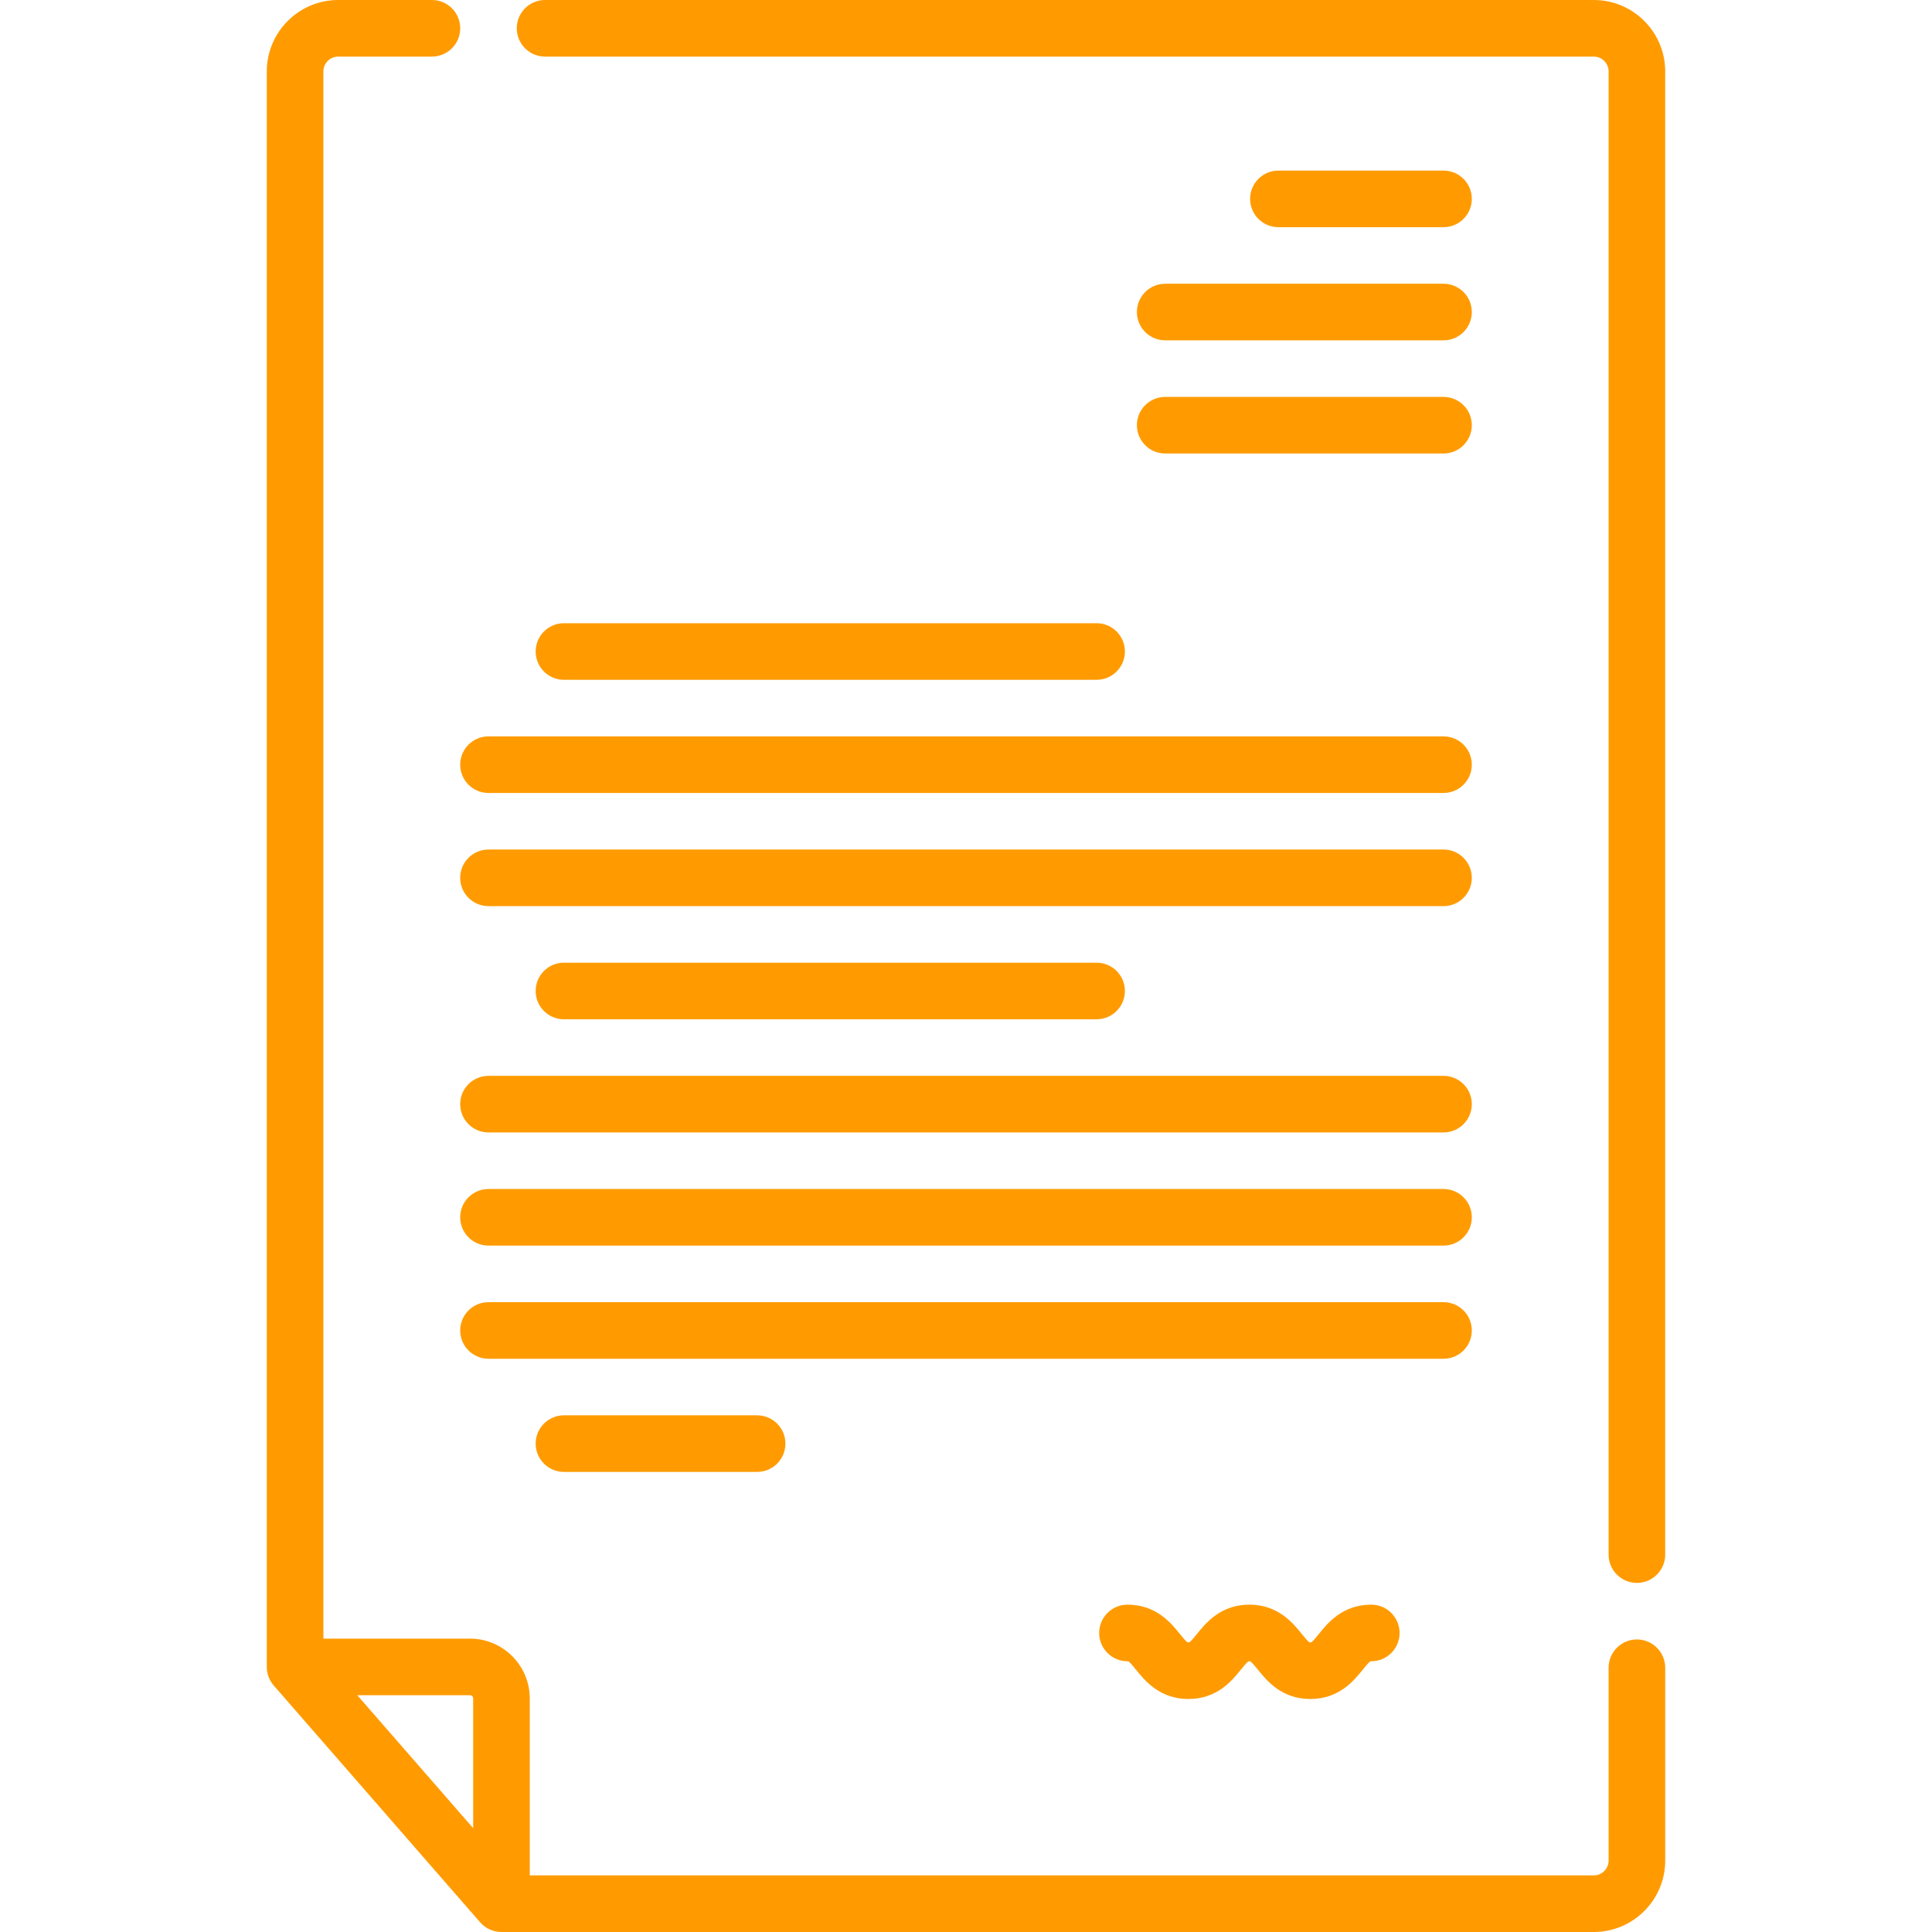
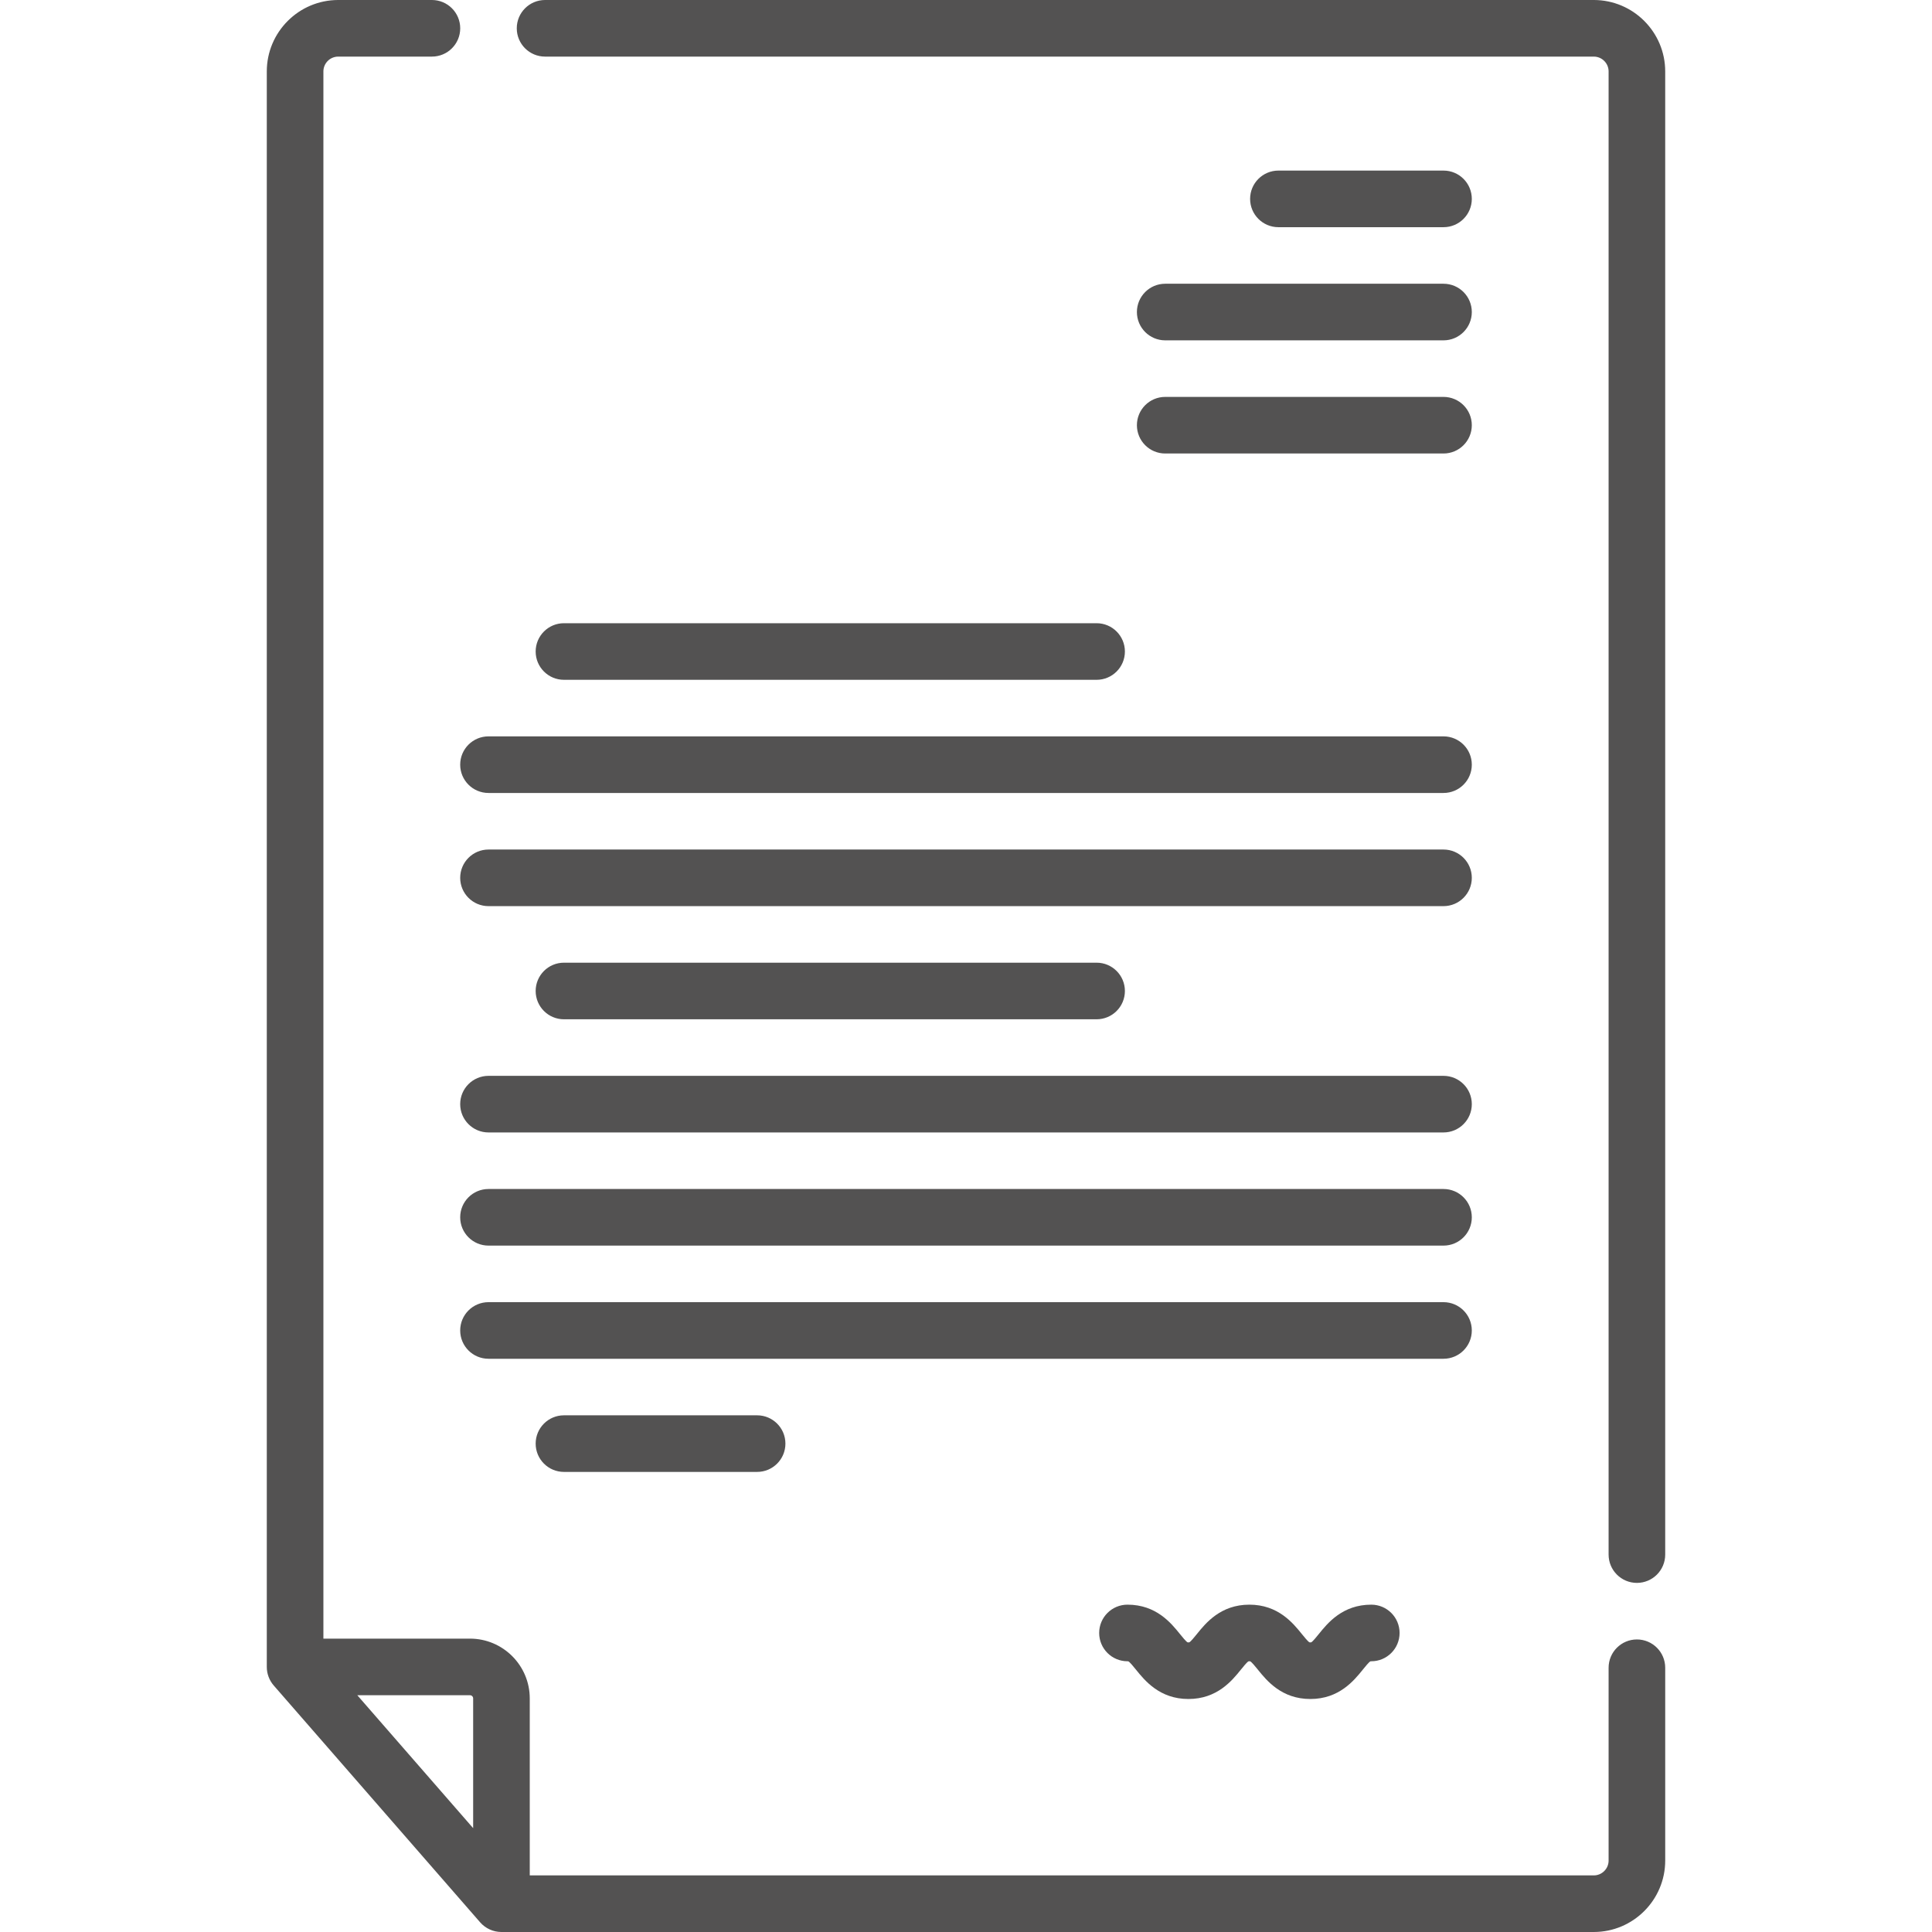
<svg xmlns="http://www.w3.org/2000/svg" version="1.1" width="512" height="512" x="0" y="0" viewBox="0 0 512 512" style="enable-background:new 0 0 512 512" xml:space="preserve" class="">
  <g>
    <g>
-       <path d="m382.545 60.207c4.143 0 7.5-3.357 7.5-7.5s-3.357-7.5-7.5-7.5h-43.754c-4.143 0-7.5 3.357-7.5 7.5s3.357 7.5 7.5 7.5z" fill="#ff9b00" data-original="#000000" style="" />
-       <path d="m301.291 82.695c0 4.143 3.357 7.5 7.5 7.5h73.754c4.143 0 7.5-3.357 7.5-7.5s-3.357-7.5-7.5-7.5h-73.754c-4.143 0-7.5 3.358-7.5 7.5z" fill="#ff9b00" data-original="#000000" style="" />
-       <path d="m308.791 120.183h73.754c4.143 0 7.5-3.357 7.5-7.5s-3.357-7.5-7.5-7.5h-73.754c-4.143 0-7.5 3.357-7.5 7.5s3.357 7.5 7.5 7.5z" fill="#ff9b00" data-original="#000000" style="" />
-       <path d="m290.61 180.158c4.143 0 7.5-3.357 7.5-7.5s-3.357-7.5-7.5-7.5h-141.155c-4.143 0-7.5 3.357-7.5 7.5s3.357 7.5 7.5 7.5z" fill="#ff9b00" data-original="#000000" style="" />
-       <path d="m129.455 210.146h253.09c4.143 0 7.5-3.357 7.5-7.5s-3.357-7.5-7.5-7.5h-253.09c-4.143 0-7.5 3.357-7.5 7.5s3.357 7.5 7.5 7.5z" fill="#ff9b00" data-original="#000000" style="" />
-       <path d="m382.545 225.135h-253.09c-4.143 0-7.5 3.357-7.5 7.5s3.357 7.5 7.5 7.5h253.09c4.143 0 7.5-3.357 7.5-7.5s-3.357-7.5-7.5-7.5z" fill="#ff9b00" data-original="#000000" style="" />
-       <path d="m290.61 270.122c4.143 0 7.5-3.357 7.5-7.5s-3.357-7.5-7.5-7.5h-141.155c-4.143 0-7.5 3.357-7.5 7.5s3.357 7.5 7.5 7.5z" fill="#ff9b00" data-original="#000000" style="" />
-       <path d="m382.545 285.11h-253.09c-4.143 0-7.5 3.357-7.5 7.5s3.357 7.5 7.5 7.5h253.09c4.143 0 7.5-3.357 7.5-7.5s-3.357-7.5-7.5-7.5z" fill="#ff9b00" data-original="#000000" style="" />
-       <path d="m382.545 315.098h-253.09c-4.143 0-7.5 3.357-7.5 7.5s3.357 7.5 7.5 7.5h253.09c4.143 0 7.5-3.357 7.5-7.5s-3.357-7.5-7.5-7.5z" fill="#ff9b00" data-original="#000000" style="" />
-       <path d="m390.045 352.586c0-4.143-3.357-7.5-7.5-7.5h-253.09c-4.143 0-7.5 3.357-7.5 7.5s3.357 7.5 7.5 7.5h253.09c4.143 0 7.5-3.357 7.5-7.5z" fill="#ff9b00" data-original="#000000" style="" />
-       <path d="m149.455 375.073c-4.143 0-7.5 3.357-7.5 7.5s3.357 7.5 7.5 7.5h51.189c4.143 0 7.5-3.357 7.5-7.5s-3.357-7.5-7.5-7.5z" fill="#ff9b00" data-original="#000000" style="" />
-       <path d="m349.493 433.039c-.606.752-1.623 2.011-2.012 2.195-.001 0-.066.018-.23.018-.144 0-.212-.014-.218-.014v.001c-.404-.192-1.419-1.449-2.026-2.2-2.353-2.912-6.29-7.787-13.911-7.787s-11.559 4.875-13.911 7.788c-.607.752-1.623 2.01-2.012 2.194-.001 0-.065.018-.229.018-.143 0-.21-.013-.217-.013-.404-.193-1.418-1.449-2.024-2.199-2.353-2.913-6.29-7.788-13.911-7.788-4.143 0-7.5 3.357-7.5 7.5s3.357 7.5 7.5 7.5c.143 0 .21.013.217.013.404.193 1.418 1.449 2.024 2.199 2.353 2.913 6.29 7.788 13.911 7.788s11.559-4.875 13.911-7.788c.607-.752 1.623-2.01 2.012-2.194.001 0 .065-.018.229-.018.167 0 .22.013.218.013.404.193 1.418 1.449 2.025 2.2 2.353 2.912 6.29 7.787 13.912 7.787s11.56-4.875 13.912-7.787c.607-.752 1.624-2.011 2.012-2.195.001 0 .066-.018.23-.018 4.143 0 7.5-3.357 7.5-7.5s-3.357-7.5-7.5-7.5c-7.622 0-11.559 4.875-13.912 7.787z" fill="#ff9b00" data-original="#000000" style="" />
-       <path d="m422.366 0h-277.917c-4.143 0-7.5 3.357-7.5 7.5s3.357 7.5 7.5 7.5h277.917c2.167 0 3.931 1.764 3.931 3.931v393.053c0 4.143 3.357 7.5 7.5 7.5s7.5-3.357 7.5-7.5v-393.053c0-10.439-8.492-18.931-18.931-18.931z" fill="#ff9b00" data-original="#000000" style="" />
-       <path d="m433.797 434.471c-4.143 0-7.5 3.357-7.5 7.5v51.099c0 2.167-1.764 3.931-3.931 3.931h-281.976v-46.907c0-8.734-7.106-15.841-15.841-15.841h-38.846v-415.322c0-2.167 1.764-3.931 3.931-3.931h24.828c4.143 0 7.5-3.357 7.5-7.5s-3.357-7.5-7.5-7.5h-24.828c-10.439 0-18.931 8.492-18.931 18.931v422.821c0 1.812.655 3.562 1.846 4.928l54.687 62.748c1.425 1.634 3.486 2.572 5.654 2.572h289.477c10.438 0 18.931-8.492 18.931-18.931v-51.099c-.001-4.142-3.359-7.499-7.501-7.499zm-308.407 15.622v34.386l-30.701-35.227h29.861c.463 0 .84.377.84.841z" fill="#ff9b00" data-original="#000000" style="" />
+       <path d="m382.545 60.207c4.143 0 7.5-3.357 7.5-7.5s-3.357-7.5-7.5-7.5h-43.754c-4.143 0-7.5 3.357-7.5 7.5s3.357 7.5 7.5 7.5z" fill="#535252" data-original="#000000" style="" />
+       <path d="m301.291 82.695c0 4.143 3.357 7.5 7.5 7.5h73.754c4.143 0 7.5-3.357 7.5-7.5s-3.357-7.5-7.5-7.5h-73.754c-4.143 0-7.5 3.358-7.5 7.5z" fill="#535252" data-original="#000000" style="" />
+       <path d="m308.791 120.183h73.754c4.143 0 7.5-3.357 7.5-7.5s-3.357-7.5-7.5-7.5h-73.754c-4.143 0-7.5 3.357-7.5 7.5s3.357 7.5 7.5 7.5z" fill="#535252" data-original="#000000" style="" />
+       <path d="m290.61 180.158c4.143 0 7.5-3.357 7.5-7.5s-3.357-7.5-7.5-7.5h-141.155c-4.143 0-7.5 3.357-7.5 7.5s3.357 7.5 7.5 7.5z" fill="#535252" data-original="#000000" style="" />
+       <path d="m129.455 210.146h253.09c4.143 0 7.5-3.357 7.5-7.5s-3.357-7.5-7.5-7.5h-253.09c-4.143 0-7.5 3.357-7.5 7.5s3.357 7.5 7.5 7.5z" fill="#535252" data-original="#000000" style="" />
+       <path d="m382.545 225.135h-253.09c-4.143 0-7.5 3.357-7.5 7.5s3.357 7.5 7.5 7.5h253.09c4.143 0 7.5-3.357 7.5-7.5s-3.357-7.5-7.5-7.5z" fill="#535252" data-original="#000000" style="" />
+       <path d="m290.61 270.122c4.143 0 7.5-3.357 7.5-7.5s-3.357-7.5-7.5-7.5h-141.155c-4.143 0-7.5 3.357-7.5 7.5s3.357 7.5 7.5 7.5z" fill="#535252" data-original="#000000" style="" />
+       <path d="m382.545 285.11h-253.09c-4.143 0-7.5 3.357-7.5 7.5s3.357 7.5 7.5 7.5h253.09c4.143 0 7.5-3.357 7.5-7.5s-3.357-7.5-7.5-7.5z" fill="#535252" data-original="#000000" style="" />
+       <path d="m382.545 315.098h-253.09c-4.143 0-7.5 3.357-7.5 7.5s3.357 7.5 7.5 7.5h253.09c4.143 0 7.5-3.357 7.5-7.5s-3.357-7.5-7.5-7.5z" fill="#535252" data-original="#000000" style="" />
+       <path d="m390.045 352.586c0-4.143-3.357-7.5-7.5-7.5h-253.09c-4.143 0-7.5 3.357-7.5 7.5s3.357 7.5 7.5 7.5h253.09c4.143 0 7.5-3.357 7.5-7.5z" fill="#535252" data-original="#000000" style="" />
+       <path d="m149.455 375.073c-4.143 0-7.5 3.357-7.5 7.5s3.357 7.5 7.5 7.5h51.189c4.143 0 7.5-3.357 7.5-7.5s-3.357-7.5-7.5-7.5z" fill="#535252" data-original="#000000" style="" />
+       <path d="m349.493 433.039c-.606.752-1.623 2.011-2.012 2.195-.001 0-.066.018-.23.018-.144 0-.212-.014-.218-.014v.001c-.404-.192-1.419-1.449-2.026-2.2-2.353-2.912-6.29-7.787-13.911-7.787s-11.559 4.875-13.911 7.788c-.607.752-1.623 2.01-2.012 2.194-.001 0-.065.018-.229.018-.143 0-.21-.013-.217-.013-.404-.193-1.418-1.449-2.024-2.199-2.353-2.913-6.29-7.788-13.911-7.788-4.143 0-7.5 3.357-7.5 7.5s3.357 7.5 7.5 7.5c.143 0 .21.013.217.013.404.193 1.418 1.449 2.024 2.199 2.353 2.913 6.29 7.788 13.911 7.788s11.559-4.875 13.911-7.788c.607-.752 1.623-2.01 2.012-2.194.001 0 .065-.018.229-.018.167 0 .22.013.218.013.404.193 1.418 1.449 2.025 2.2 2.353 2.912 6.29 7.787 13.912 7.787s11.56-4.875 13.912-7.787c.607-.752 1.624-2.011 2.012-2.195.001 0 .066-.018.23-.018 4.143 0 7.5-3.357 7.5-7.5s-3.357-7.5-7.5-7.5c-7.622 0-11.559 4.875-13.912 7.787z" fill="#535252" data-original="#000000" style="" />
+       <path d="m422.366 0h-277.917c-4.143 0-7.5 3.357-7.5 7.5s3.357 7.5 7.5 7.5h277.917c2.167 0 3.931 1.764 3.931 3.931v393.053c0 4.143 3.357 7.5 7.5 7.5s7.5-3.357 7.5-7.5v-393.053c0-10.439-8.492-18.931-18.931-18.931z" fill="#535252" data-original="#000000" style="" />
+       <path d="m433.797 434.471c-4.143 0-7.5 3.357-7.5 7.5v51.099c0 2.167-1.764 3.931-3.931 3.931h-281.976v-46.907c0-8.734-7.106-15.841-15.841-15.841h-38.846v-415.322c0-2.167 1.764-3.931 3.931-3.931h24.828c4.143 0 7.5-3.357 7.5-7.5s-3.357-7.5-7.5-7.5h-24.828c-10.439 0-18.931 8.492-18.931 18.931v422.821c0 1.812.655 3.562 1.846 4.928l54.687 62.748c1.425 1.634 3.486 2.572 5.654 2.572h289.477c10.438 0 18.931-8.492 18.931-18.931v-51.099c-.001-4.142-3.359-7.499-7.501-7.499zm-308.407 15.622v34.386l-30.701-35.227h29.861c.463 0 .84.377.84.841z" fill="#535252" data-original="#000000" style="" />
    </g>
  </g>
</svg>
